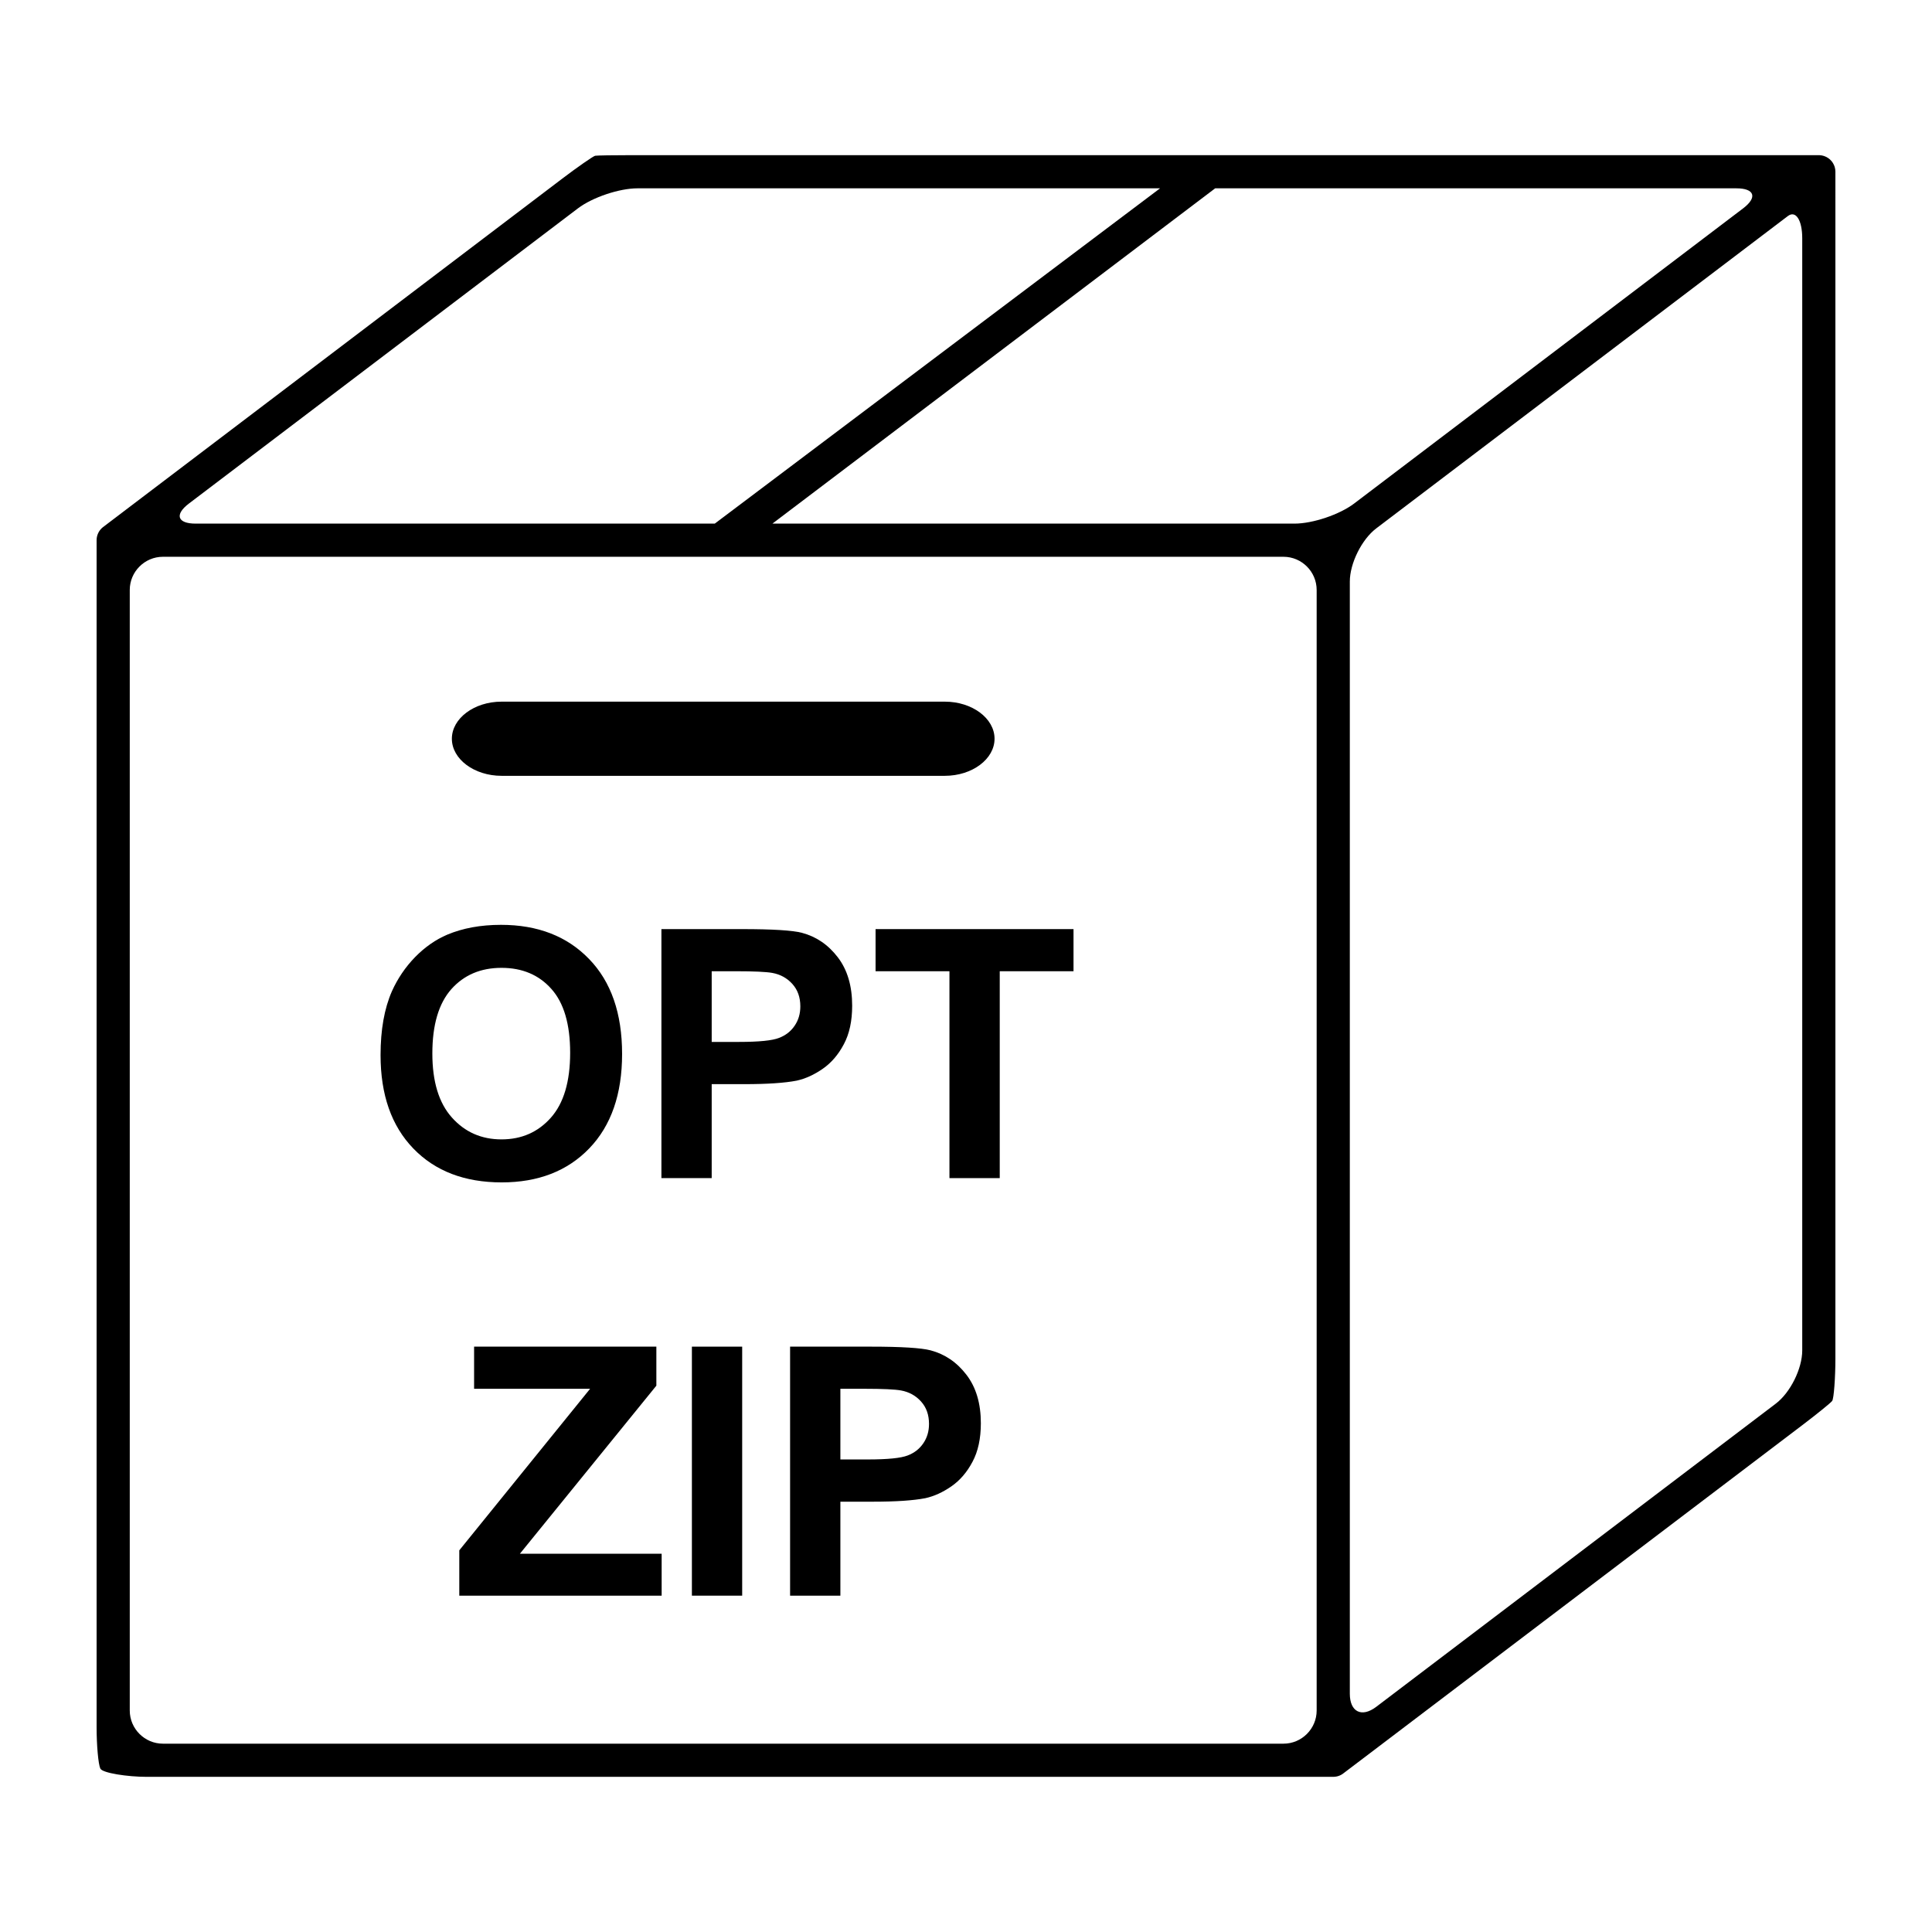
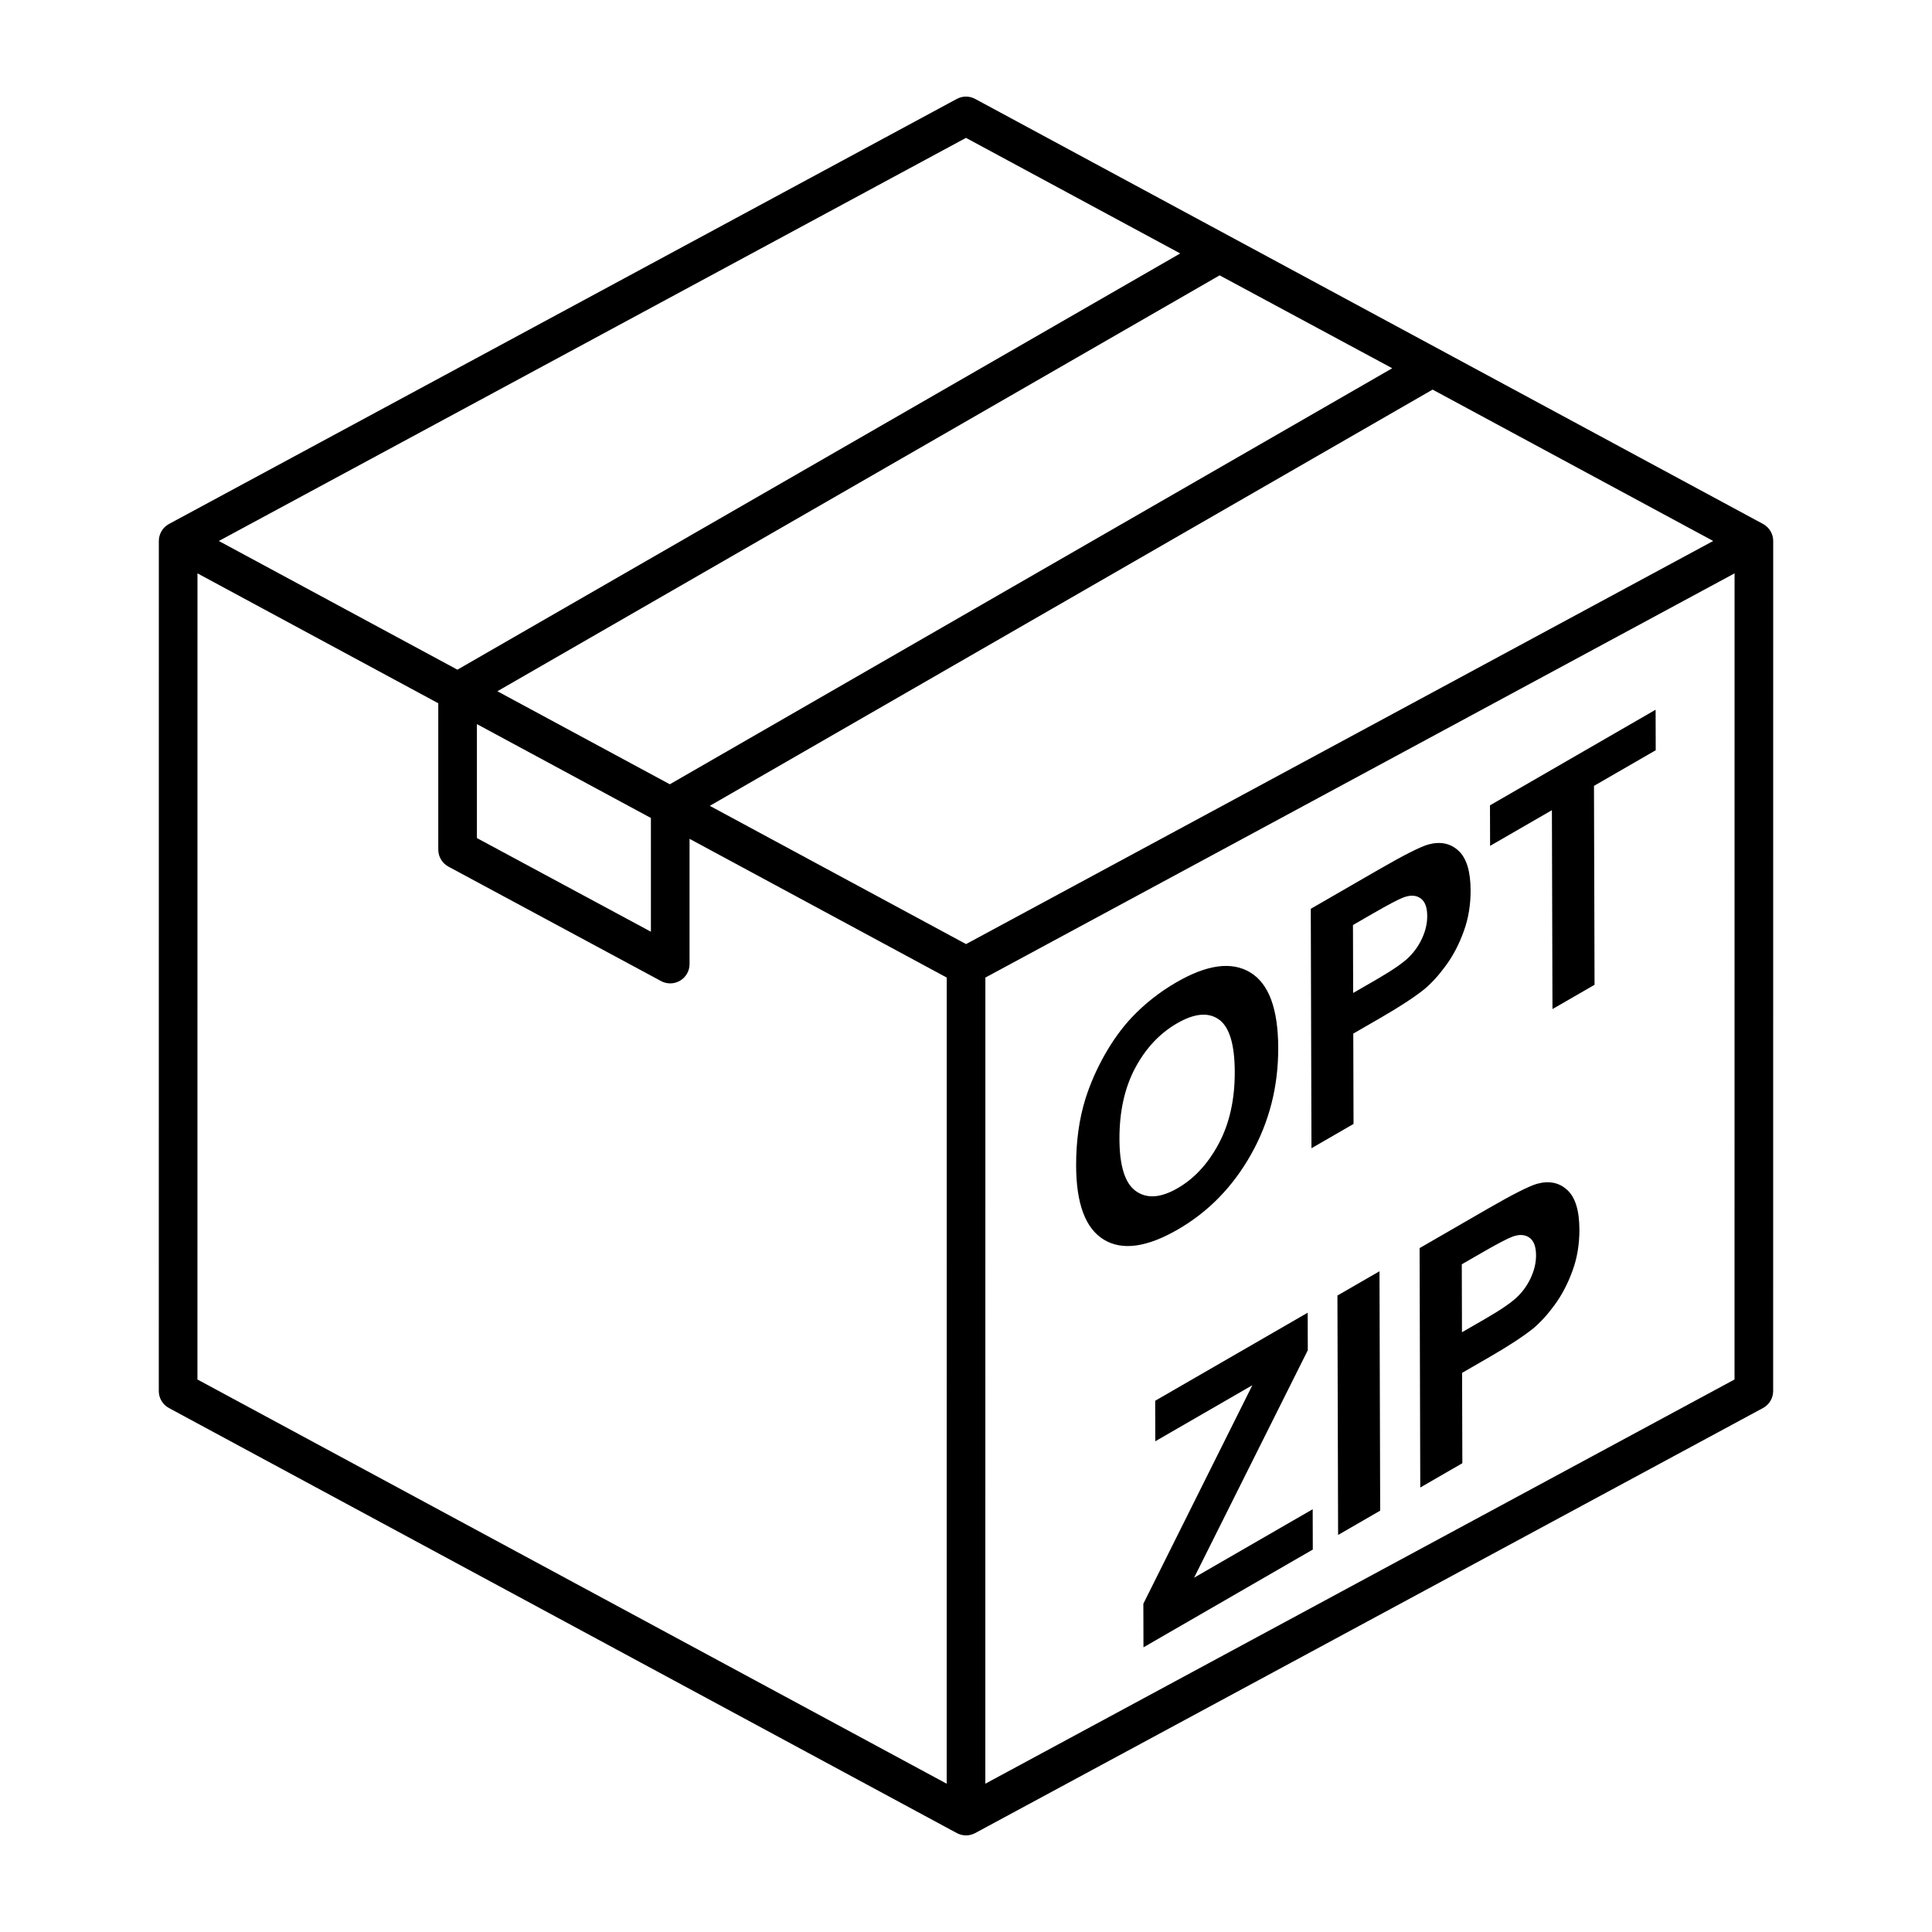
<svg xmlns="http://www.w3.org/2000/svg" version="1.1" x="0px" y="0px" width="1000px" height="1000px" viewBox="0 0 1000 1000" style="enable-background:new 0 0 1000 1000;" xml:space="preserve">
  <g id="OptZip">
    <g>
+       <path d="M917.81,280.007c0-0.008-0.001-0.015-0.001-0.022c-0.002-0.442-0.032-0.879-0.09-1.311    c-0.021-0.155-0.062-0.305-0.091-0.458c-0.052-0.28-0.099-0.561-0.173-0.834c-0.048-0.176-0.116-0.343-0.173-0.515    c-0.081-0.243-0.155-0.487-0.254-0.722c-0.074-0.176-0.166-0.342-0.25-0.513c-0.107-0.22-0.21-0.442-0.333-0.653    c-0.098-0.168-0.212-0.326-0.32-0.489c-0.133-0.2-0.262-0.401-0.408-0.591c-0.122-0.158-0.258-0.303-0.389-0.454    c-0.156-0.179-0.309-0.358-0.478-0.525c-0.145-0.144-0.301-0.274-0.454-0.41c-0.177-0.155-0.353-0.311-0.541-0.454    c-0.166-0.126-0.342-0.24-0.516-0.355c-0.137-0.091-0.264-0.194-0.405-0.279c-0.063-0.038-0.132-0.064-0.196-0.101    c-0.062-0.035-0.117-0.08-0.181-0.114L504.741,51.199c-2.965-1.6-6.533-1.599-9.496,0L87.464,271.212    c-0.062,0.033-0.115,0.077-0.177,0.111c-0.064,0.037-0.135,0.063-0.199,0.102c-0.144,0.085-0.271,0.19-0.409,0.282    c-0.173,0.115-0.348,0.228-0.512,0.353c-0.188,0.143-0.363,0.297-0.539,0.452c-0.155,0.136-0.312,0.268-0.458,0.413    c-0.166,0.166-0.318,0.343-0.472,0.519c-0.134,0.152-0.271,0.3-0.395,0.46c-0.146,0.188-0.272,0.388-0.404,0.585    c-0.108,0.164-0.225,0.324-0.323,0.494c-0.123,0.21-0.226,0.432-0.332,0.651c-0.084,0.171-0.177,0.338-0.251,0.515    c-0.099,0.237-0.175,0.483-0.256,0.728c-0.056,0.17-0.124,0.335-0.171,0.508c-0.076,0.278-0.124,0.565-0.176,0.851    c-0.027,0.148-0.067,0.292-0.088,0.441c-0.059,0.439-0.091,0.884-0.091,1.334L82.19,719.991c0,3.676,2.017,7.056,5.252,8.801    l407.815,220.009c0.157,0.085,0.322,0.147,0.483,0.223c0.167,0.079,0.331,0.162,0.5,0.231c0.246,0.1,0.496,0.18,0.747,0.259    c0.16,0.051,0.317,0.11,0.479,0.152c0.282,0.074,0.568,0.124,0.854,0.173c0.136,0.023,0.27,0.059,0.407,0.076    c0.424,0.055,0.851,0.085,1.277,0.085s0.854-0.03,1.277-0.085c0.139-0.018,0.273-0.053,0.411-0.077    c0.284-0.048,0.568-0.098,0.85-0.172c0.162-0.042,0.319-0.102,0.479-0.152c0.251-0.079,0.502-0.159,0.748-0.26    c0.167-0.067,0.329-0.149,0.493-0.228c0.163-0.076,0.33-0.14,0.489-0.226l407.781-220.013c3.235-1.745,5.252-5.125,5.252-8.8    L917.81,280.007L917.81,280.007L917.81,280.007z M886.749,280.008L500.027,488.657l-132.641-71.557l374.127-215.443    L886.749,280.008z M336.911,482.261l-90.06-48.475l-0.003-58.988l90.06,48.585L336.911,482.261z M720.623,190.608l-373.93,215.329    l-89.247-48.147l373.832-215.272L720.623,190.608z M236.754,346.627l-123.481-66.615l386.721-208.65l110.889,59.822    L236.754,346.627z M102.211,296.77l124.637,67.239l0.004,75.752c0,3.679,2.021,7.061,5.261,8.805l110.061,59.24    c1.481,0.797,3.111,1.194,4.739,1.194c1.777,0,3.552-0.474,5.129-1.415c3.021-1.806,4.871-5.065,4.871-8.585l-0.004-64.827    l133.119,71.814l-0.021,417.256L102.19,714.023L102.211,296.77z M510.007,923.241l0.021-417.254l354.046-191.02l33.735-18.202    l-0.021,417.253L510.007,923.241z" />
+     </g>
+     <g id="OptZip_1_">
      <g>
-         <path d="M196.977,546.127c0-13.114,1.959-24.119,5.878-33.063c2.939-6.532,6.935-12.461,12.01-17.687     c5.075-5.176,10.627-9.045,16.657-11.607c8.04-3.367,17.286-5.075,27.788-5.075c18.994,0,34.194,5.878,45.601,17.687     c11.406,11.758,17.084,28.139,17.084,49.144c0,20.802-5.653,37.083-16.959,48.841c-11.306,11.758-26.431,17.638-45.374,17.638     c-19.17,0-34.42-5.829-45.726-17.538C202.629,582.759,196.977,566.679,196.977,546.127z M223.784,545.273     c0,14.571,3.367,25.626,10.125,33.164c6.733,7.537,15.275,11.306,25.677,11.306c10.351,0,18.867-3.719,25.525-11.205     c6.659-7.487,10-18.693,10-33.616c0-14.773-3.241-25.828-9.723-33.063c-6.482-7.286-15.1-10.904-25.802-10.904     c-10.753,0-19.396,3.668-25.954,11.005C227.075,519.346,223.784,530.449,223.784,545.273z" />
-         <path d="M342.345,609.792V480.905h41.757c15.828,0,26.154,0.653,30.952,1.91c7.387,1.959,13.567,6.13,18.542,12.613     c5,6.482,7.486,14.874,7.486,25.125c0,7.889-1.431,14.571-4.321,19.948c-2.864,5.426-6.507,9.646-10.929,12.713     c-4.422,3.065-8.919,5.125-13.491,6.13c-6.231,1.206-15.225,1.81-27.008,1.81h-16.959v48.64H342.345z M368.374,502.713v36.581     h14.22c10.276,0,17.135-0.704,20.602-2.061c3.442-1.307,6.156-3.417,8.115-6.331c1.96-2.864,2.939-6.181,2.939-9.999     c0-4.674-1.356-8.543-4.121-11.607c-2.763-3.065-6.23-4.975-10.451-5.729c-3.115-0.553-9.372-0.854-18.742-0.854H368.374z" />
-         <path d="M491.432,609.792V502.713h-38.238v-21.808h102.456v21.808h-38.188v107.079H491.432z" />
-         <path d="M237.728,825.91v-23.465l67.709-83.614H245.39v-21.808h94.342v20.199l-70.625,86.981h73.363v21.706H237.728z" />
-         <path d="M358.123,825.91V697.023h26.029V825.91H358.123z" />
-         <path d="M408.949,825.91V697.023h41.757c15.828,0,26.154,0.652,30.953,1.909c7.387,1.96,13.567,6.13,18.541,12.613     c5,6.481,7.487,14.873,7.487,25.124c0,7.889-1.432,14.572-4.321,19.948c-2.864,5.427-6.508,9.647-10.93,12.713     c-4.421,3.065-8.919,5.126-13.491,6.13c-6.23,1.206-15.225,1.81-27.008,1.81h-16.959v48.64H408.949z M434.978,718.831v36.581     h14.22c10.276,0,17.135-0.703,20.602-2.06c3.442-1.308,6.155-3.418,8.115-6.332c1.96-2.864,2.939-6.181,2.939-9.999     c0-4.674-1.356-8.543-4.12-11.607c-2.765-3.065-6.231-4.975-10.452-5.729c-3.115-0.553-9.372-0.854-18.742-0.854H434.978z" />
+         <path d="M647.173,503.362c9.578,5.794,14.377,18.8,14.435,39c0.056,19.997-4.629,38.381-14.059,55.149     c-9.43,16.768-22.07,29.732-37.922,38.884c-16.036,9.26-28.815,11.015-38.301,5.22c-9.493-5.791-14.27-18.523-14.326-38.281     c-0.035-12.609,1.571-24.134,4.826-34.629c2.445-7.699,5.77-15.331,10.001-22.81c4.229-7.425,8.865-13.831,13.905-19.203     c6.72-7.12,14.457-13.23,23.238-18.302C624.869,499.213,637.603,497.519,647.173,503.362z M630.836,591.918     c5.551-10.417,8.315-22.806,8.273-37.153c-0.041-14.206-2.787-23.261-8.224-27.094c-5.446-3.874-12.67-3.184-21.622,1.984     c-9,5.195-16.221,12.899-21.688,23.118c-5.467,10.271-8.189,22.537-8.15,36.788c0.04,14.01,2.886,23.017,8.564,26.995     c5.652,3.992,12.811,3.494,21.515-1.531C618.165,610.026,625.284,602.336,630.836,591.918" />
      </g>
      <g>
-         <path d="M514.777,382.369c0,10.552-11.582,19.194-25.729,19.194H259.615c-14.145,0-25.727-8.642-25.727-19.194     s11.582-19.195,25.727-19.195h229.434C503.195,363.174,514.777,371.817,514.777,382.369z" />
+         <path d="M754.85,440.281c4.201,3.818,6.307,10.675,6.335,20.538c0.021,7.582-1.156,14.702-3.565,21.27     c-2.378,6.597-5.416,12.417-9.109,17.5c-3.689,5.078-7.448,9.239-11.275,12.415c-5.205,4.17-12.727,9.089-22.59,14.783     l-14.193,8.195l0.134,46.768l-21.778,12.573l-0.351-123.927l34.942-20.174c13.243-7.645,21.882-12.001,25.903-13.118     C745.489,435.425,750.672,436.448,754.85,440.281z M736.301,485.151c1.628-3.703,2.438-7.358,2.428-11.031     c-0.014-4.496-1.158-7.556-3.475-9.178c-2.323-1.606-5.229-1.766-8.766-0.453c-2.603,0.969-7.845,3.711-15.685,8.238     l-10.511,6.068l0.1,35.167l11.9-6.869c8.596-4.964,14.337-8.96,17.233-11.939C732.402,492.242,734.666,488.901,736.301,485.151" />
      </g>
      <g>
-         <path d="M949.998,88.882c0,0,0,0,0-0.006c0-0.366-0.028-0.733-0.077-1.101c-0.006-0.049-0.012-0.098-0.018-0.146     c-0.052-0.342-0.125-0.683-0.219-1.022c-0.018-0.06-0.035-0.12-0.053-0.18c-0.027-0.09-0.049-0.181-0.079-0.27     c-0.083-0.244-0.177-0.481-0.278-0.713c-0.016-0.035-0.033-0.067-0.049-0.102c-0.147-0.324-0.312-0.638-0.495-0.937     c-0.01-0.015-0.018-0.031-0.026-0.046c-0.189-0.304-0.4-0.591-0.624-0.867c-0.033-0.041-0.064-0.082-0.099-0.122     c-0.221-0.264-0.459-0.511-0.709-0.745c-0.045-0.042-0.091-0.083-0.137-0.125c-0.259-0.23-0.528-0.446-0.812-0.644     c-0.042-0.03-0.087-0.057-0.131-0.086c-0.302-0.203-0.613-0.389-0.939-0.552c-0.007-0.003-0.013-0.008-0.02-0.011     c-0.017-0.008-0.033-0.013-0.05-0.021c-0.338-0.165-0.687-0.31-1.045-0.43c-0.012-0.004-0.021-0.008-0.031-0.011     c-0.344-0.114-0.697-0.201-1.057-0.271c-0.049-0.01-0.098-0.021-0.147-0.03c-0.337-0.059-0.679-0.096-1.025-0.115     c-0.063-0.003-0.128-0.006-0.192-0.008c-0.09-0.003-0.09-0.003-0.09-0.003c-0.099-0.004-7.902-0.008-17.343-0.008H327.083     c-9.441,0-17.996,0.138-19.012,0.307c-1.017,0.169-9.494,6.107-17.015,11.814L67.067,262.394     c-7.52,5.707-13.719,10.414-13.775,10.461c0,0,0,0-0.052,0.042c-0.075,0.059-0.147,0.119-0.22,0.181     c-0.134,0.113-0.262,0.231-0.387,0.352c-0.058,0.055-0.116,0.108-0.172,0.165c-0.157,0.161-0.309,0.327-0.452,0.498     c-0.019,0.022-0.039,0.043-0.057,0.065c-0.163,0.197-0.314,0.401-0.458,0.61c-0.041,0.061-0.078,0.124-0.117,0.185     c-0.096,0.148-0.188,0.298-0.275,0.452c-0.049,0.088-0.096,0.178-0.143,0.268c-0.069,0.134-0.134,0.271-0.195,0.408     c-0.045,0.098-0.089,0.195-0.13,0.295c-0.063,0.157-0.12,0.316-0.175,0.477c-0.033,0.099-0.068,0.197-0.099,0.298     c-0.063,0.211-0.118,0.426-0.165,0.643c-0.02,0.088-0.033,0.178-0.05,0.267c-0.032,0.176-0.06,0.353-0.081,0.531     c-0.01,0.083-0.02,0.166-0.027,0.25c-0.02,0.226-0.031,0.452-0.034,0.68c0,0.029,0,0.029,0,0.029     C50.002,279.581,50,279.62,50,279.637c0,0.017,0,0.035,0,0.041s0,7.745,0,17.185v597.078c0,9.441,0.865,19.096,1.921,21.455     c1.058,2.361,14.385,4.291,23.825,4.291h597.171c9.441,0,17.166,0,17.166,0s0,0,0.002,0c0.263,0,0.525-0.016,0.785-0.039     c0.097-0.008,0.19-0.021,0.286-0.035c0.163-0.02,0.323-0.045,0.484-0.074c0.11-0.02,0.222-0.041,0.331-0.066     c0.144-0.033,0.286-0.07,0.428-0.109c0.111-0.031,0.222-0.061,0.33-0.096c0.158-0.053,0.316-0.113,0.472-0.172     c0.104-0.041,0.207-0.08,0.309-0.123c0.205-0.09,0.408-0.188,0.606-0.293c0.086-0.045,0.166-0.098,0.25-0.145     c0.143-0.082,0.283-0.166,0.421-0.256c0.085-0.057,0.167-0.115,0.249-0.174c0.078-0.055,0.078-0.055,0.078-0.055     c0.085-0.059,6.309-4.777,13.829-10.482l223.989-169.963c7.52-5.705,14.437-11.309,15.37-12.451S950,712.67,950,703.229v-597.17     C950,96.618,949.999,88.889,949.998,88.882z M97.765,260.648l201.367-152.796c7.521-5.707,21.397-10.376,30.838-10.376h270.475     L369.969,271.024H101.255C91.814,271.024,90.244,266.355,97.765,260.648z M681.5,885.359c0,9.441-7.724,17.164-17.165,17.164     H84.329c-9.441,0-17.165-7.723-17.165-17.164V305.353c0-9.44,7.724-17.165,17.165-17.165h580.006     c9.441,0,17.165,7.724,17.165,17.165V885.359z M670.029,271.024H399.802L628.974,97.476h269.771c9.44,0,11.011,4.669,3.49,10.376     l-51,38.698c-7.52,5.707-19.826,15.045-27.347,20.751l-123.021,93.348C693.347,266.355,679.47,271.024,670.029,271.024z      M932.836,698.969c0,9.439-6.153,21.832-13.674,27.539L712.338,883.445c-7.521,5.707-13.674,2.652-13.674-6.789V301.032     c0-9.44,6.153-21.833,13.674-27.539l191.896-145.611c7.521-5.707,17.032-12.924,21.138-16.039     c4.104-3.115,7.464,2.061,7.464,11.5V698.969z" />
+         <polygon points="856.94,367.349 857,388.322 825.042,406.771 825.334,509.726 803.556,522.299 803.263,419.346 771.268,437.817      771.209,416.846    " />
+       </g>
+       <g>
+         <polygon points="676.859,679.455 676.915,698.875 618.054,816.618 679.445,781.176 679.504,802.05 591.859,852.651      591.794,830.092 648.219,716.989 597.979,745.995 597.92,725.031    " />
+       </g>
+       <g>
+         <polygon points="714.025,657.997 714.378,781.916 692.6,794.489 692.249,670.57    " />
+       </g>
+       <g>
+         <path d="M811.171,615.892c4.202,3.818,6.301,10.69,6.327,20.542c0.023,7.59-1.155,14.702-3.556,21.266     c-2.386,6.599-5.421,12.422-9.111,17.5c-3.694,5.091-7.447,9.238-11.272,12.415c-5.214,4.174-12.737,9.094-22.591,14.783     l-14.193,8.194l0.133,46.77l-21.778,12.574l-0.351-123.919l34.937-20.171c13.243-7.646,21.888-12.016,25.904-13.125     C801.806,611.041,806.988,612.062,811.171,615.892z M792.616,660.766c1.635-3.699,2.445-7.362,2.436-11.034     c-0.015-4.488-1.158-7.557-3.481-9.164c-2.324-1.607-5.223-1.781-8.76-0.458c-2.61,0.974-7.844,3.702-15.684,8.228l-10.51,6.069     l0.098,35.168l11.901-6.869c8.595-4.964,14.327-8.947,17.228-11.928C788.726,667.854,790.988,664.512,792.616,660.766" />
      </g>
    </g>
  </g>
  <g id="Layer_1">
</g>
</svg>
